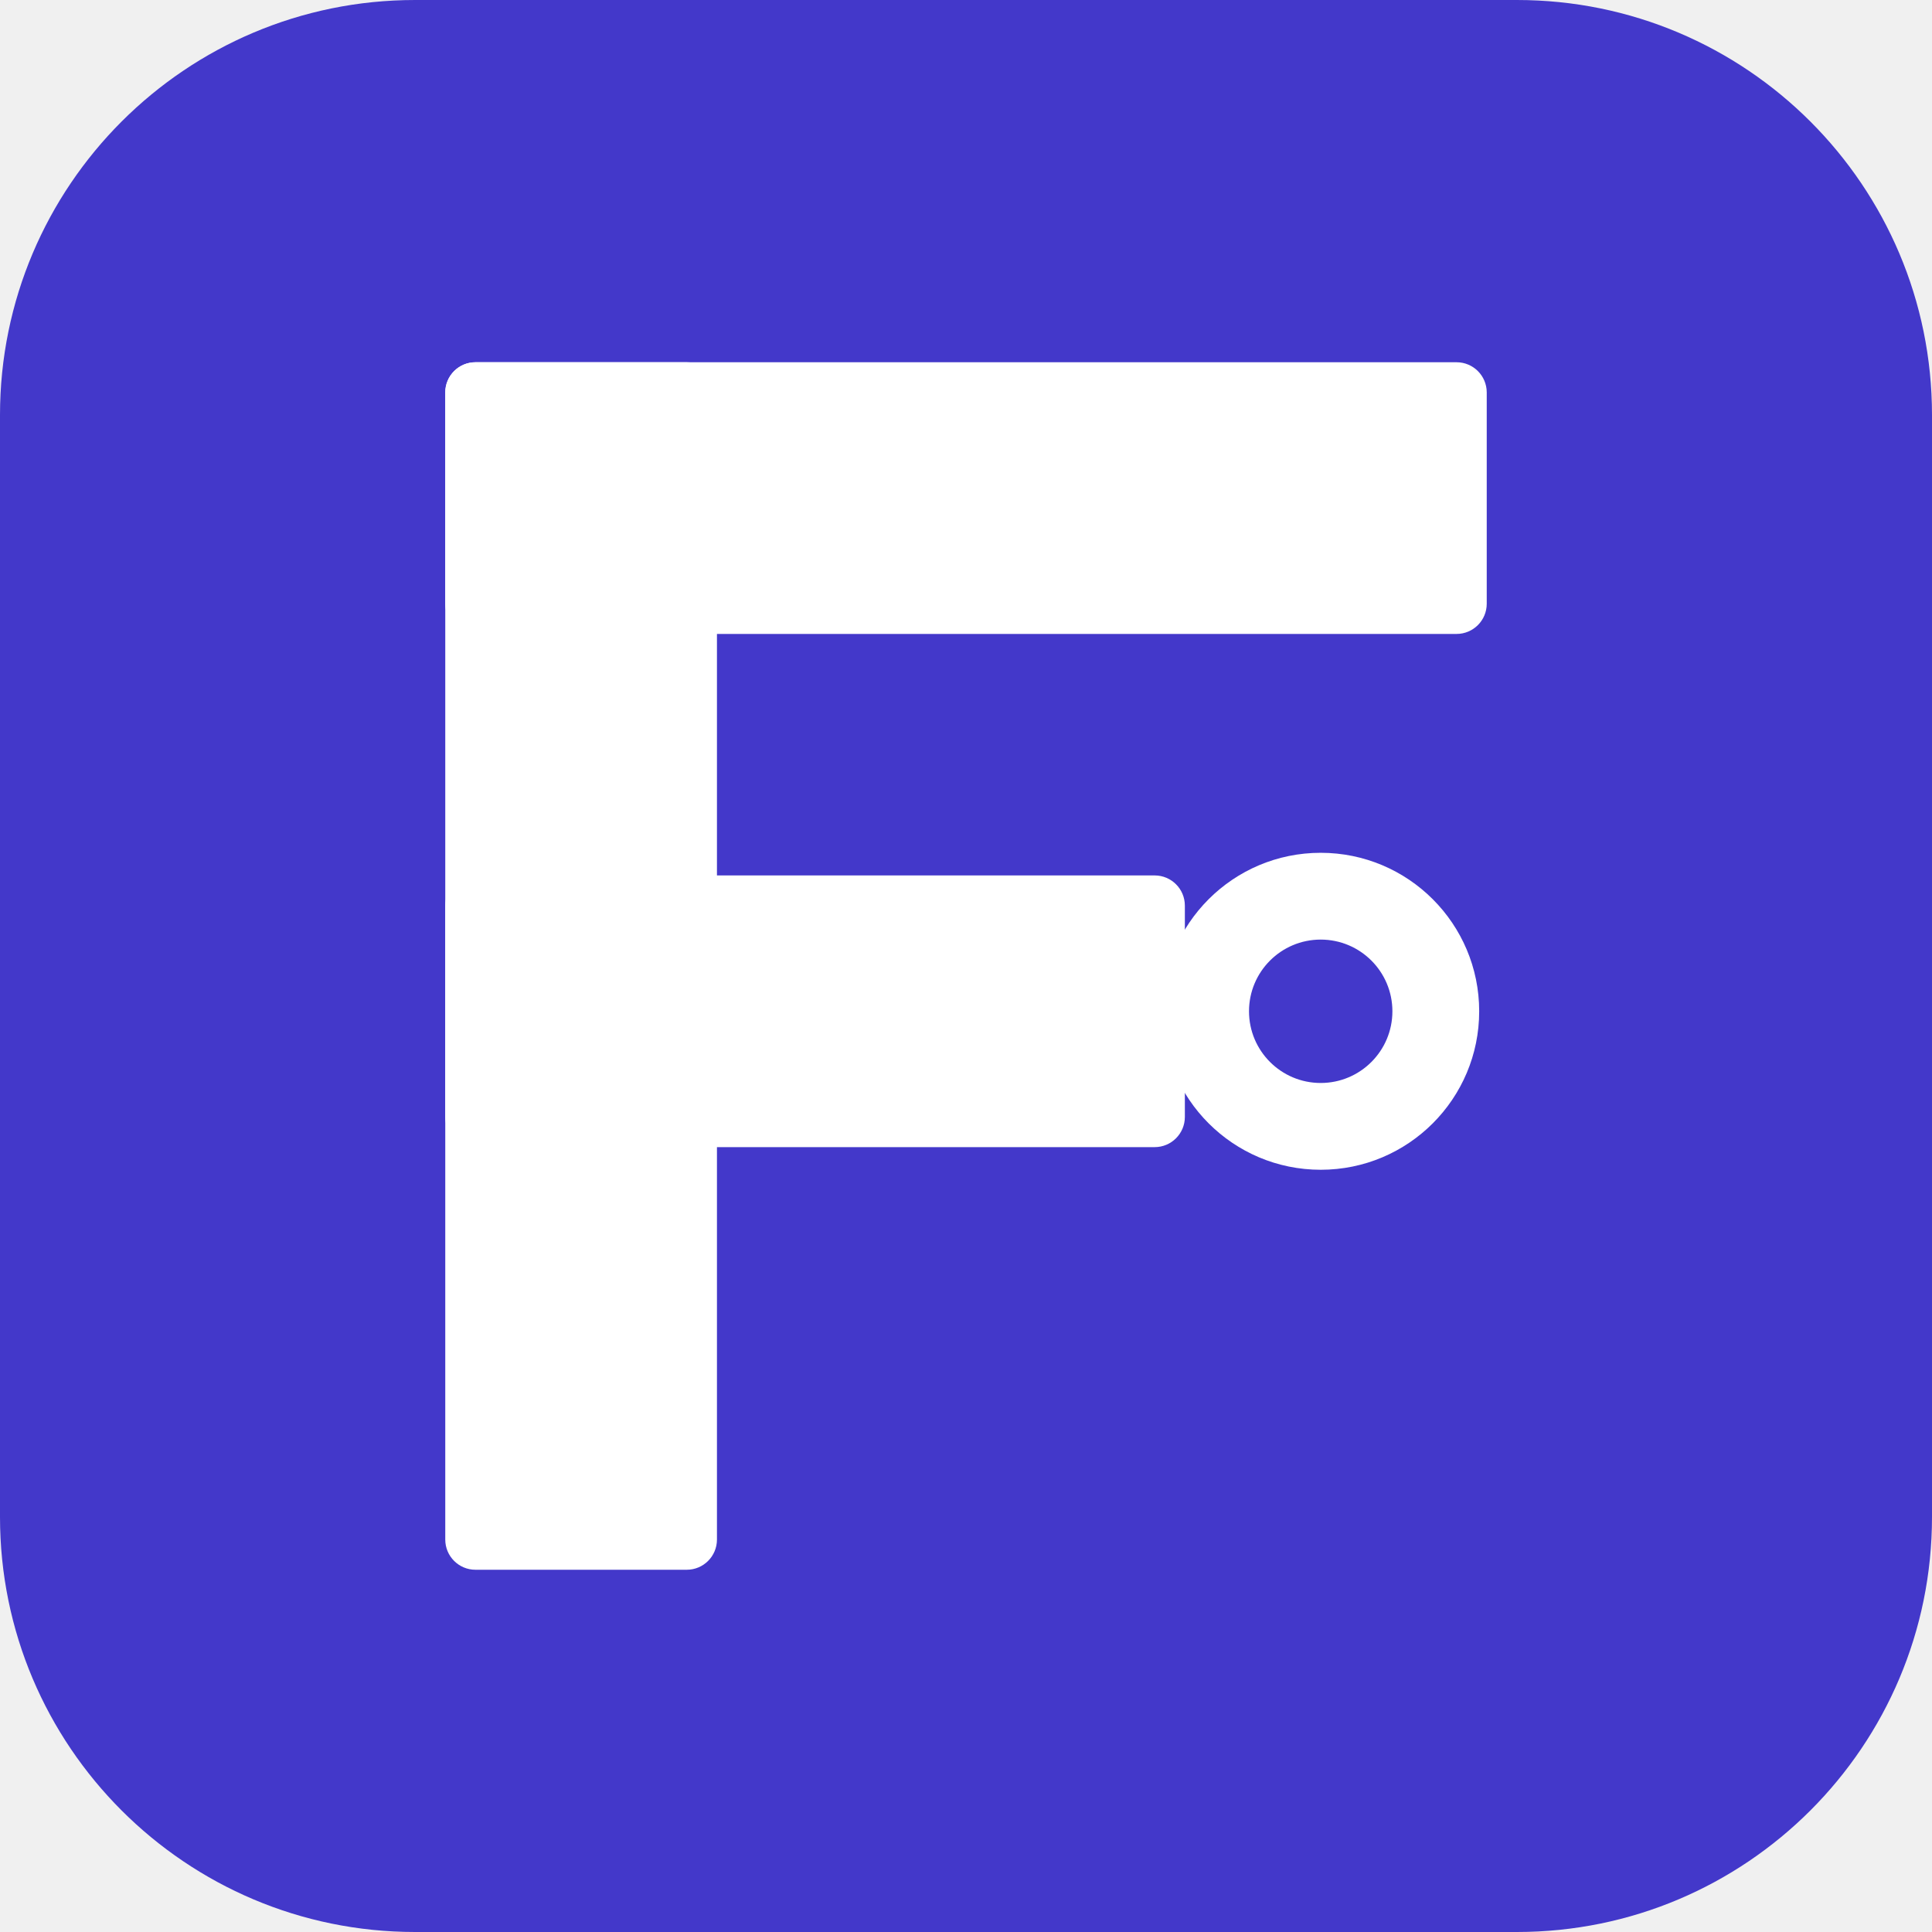
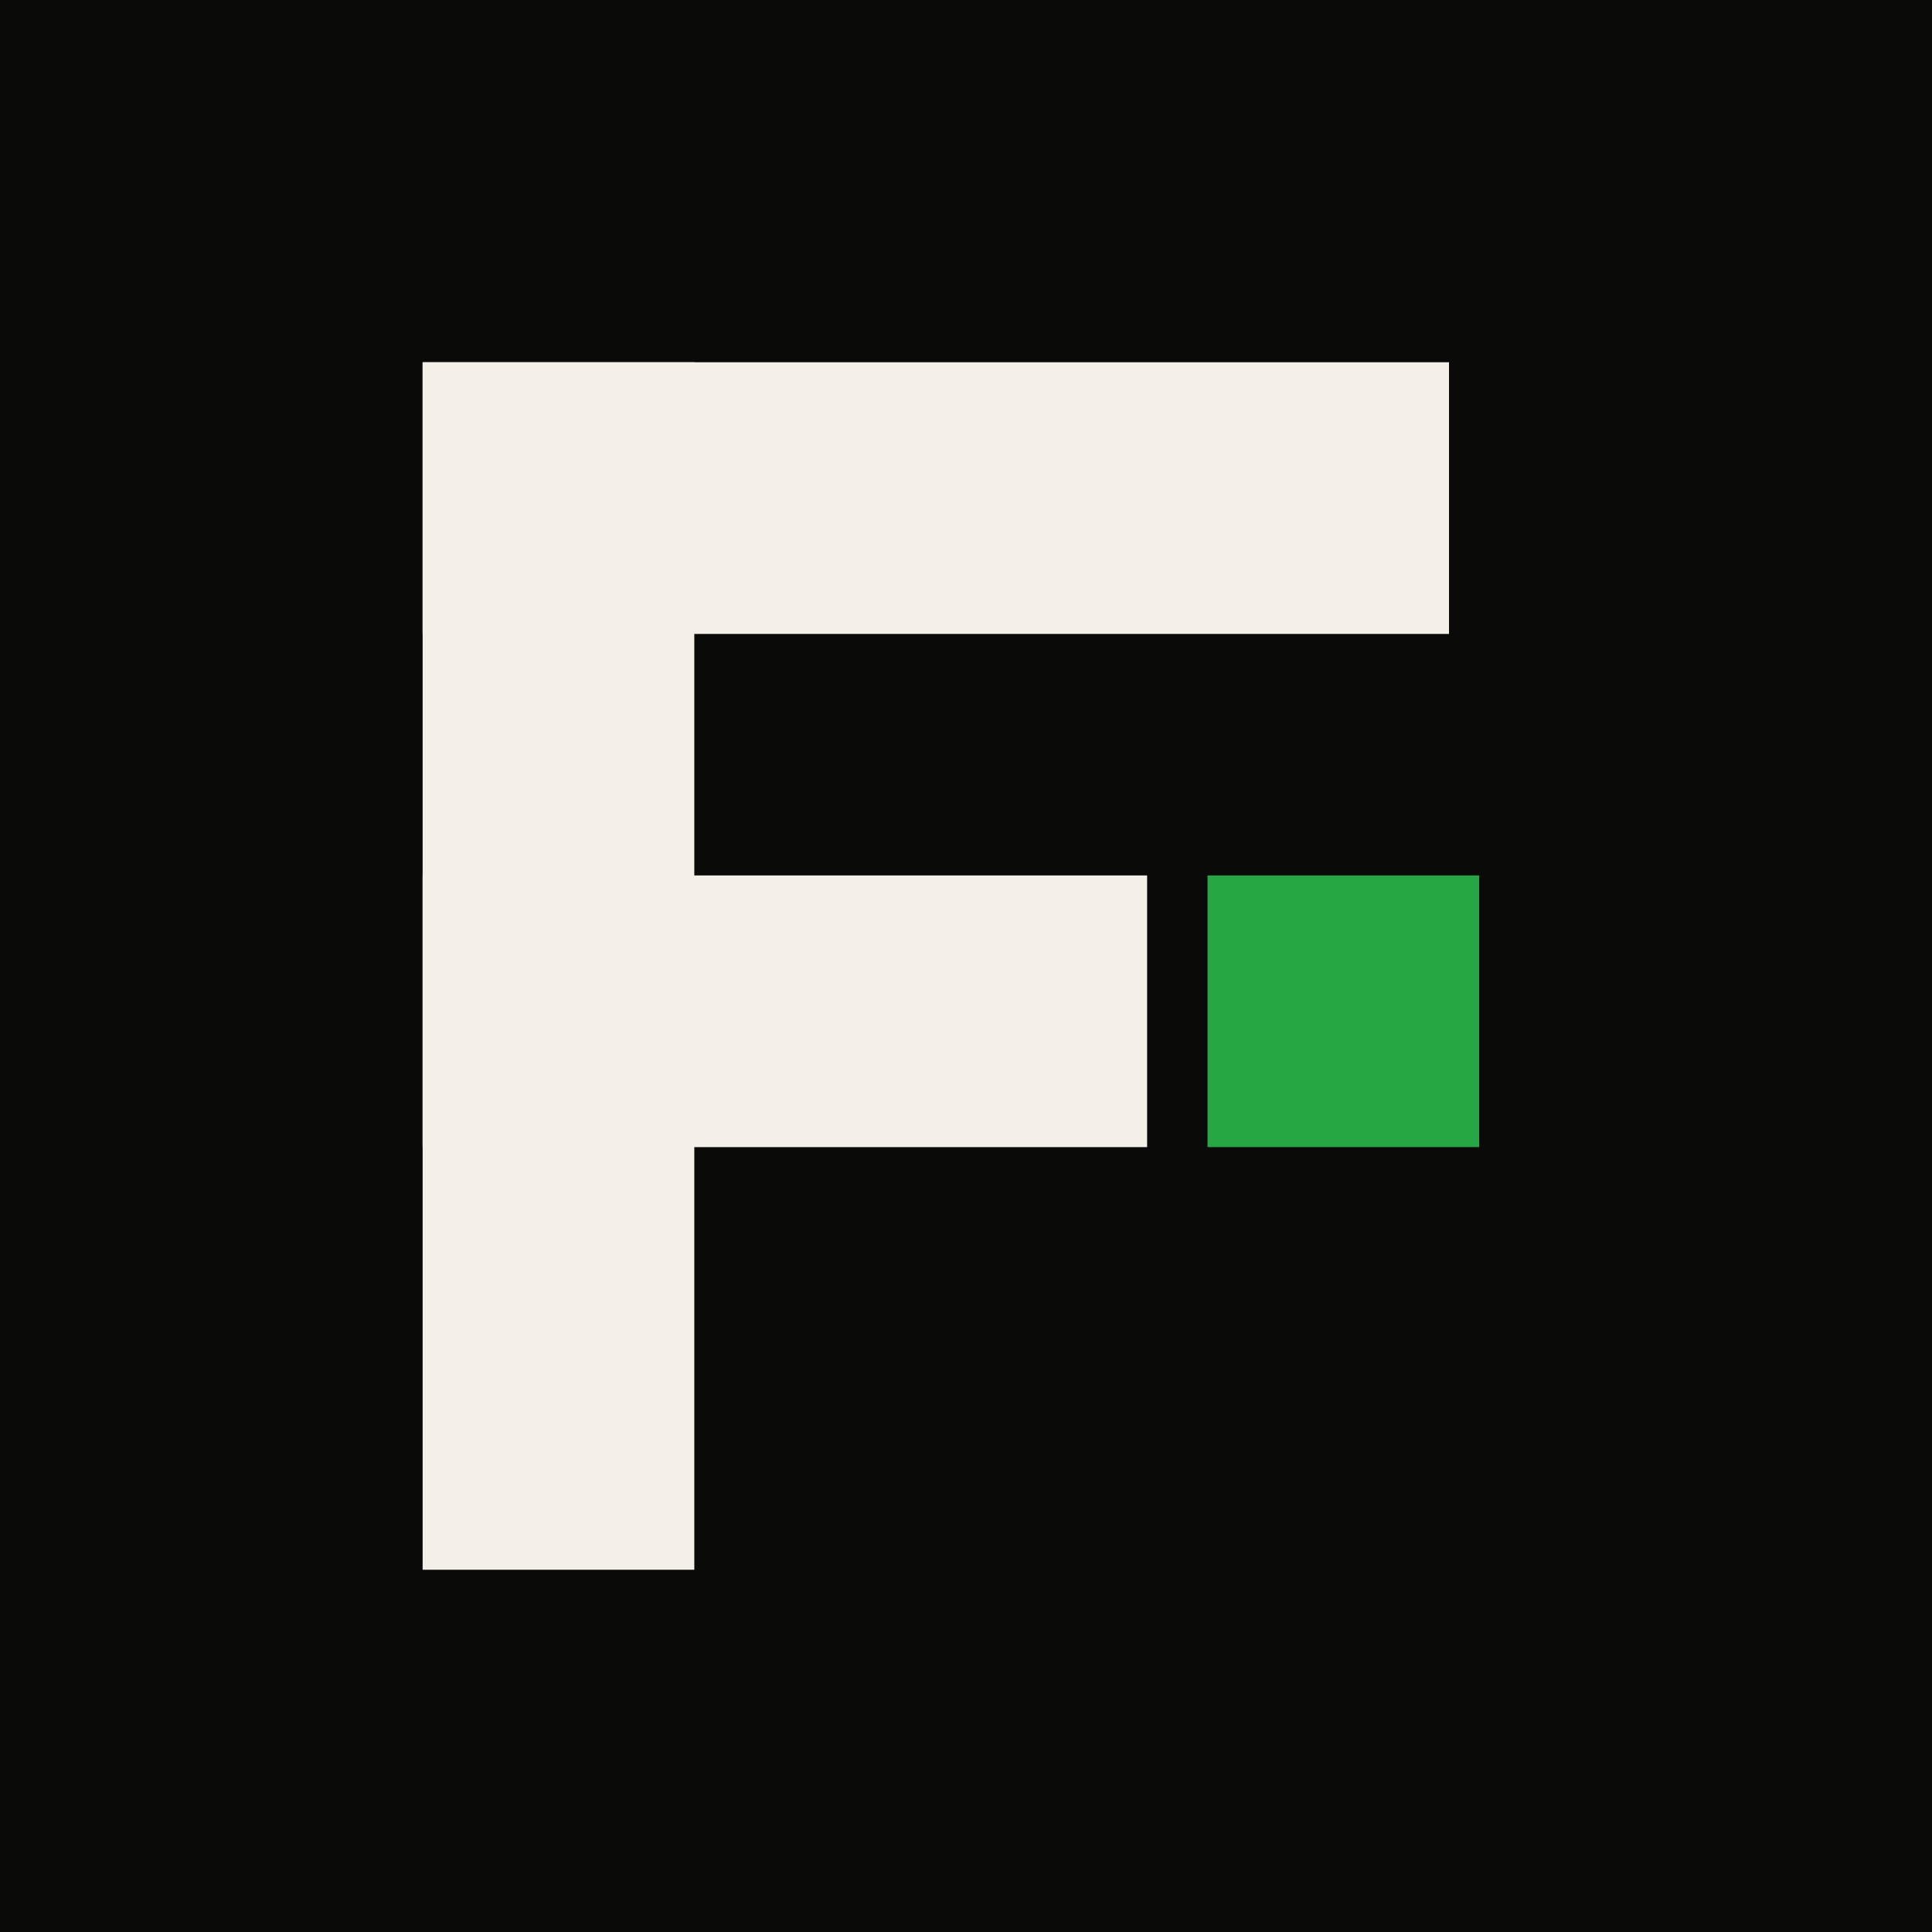
- <svg xmlns="http://www.w3.org/2000/svg" width="512" height="512" viewBox="0 0 512 512" fill="none">
-   <rect width="512" height="512" rx="110" fill="#4338CA" />
-   <rect x="118" y="96" width="72" height="320" rx="8" fill="white" />
-   <rect x="118" y="96" width="276" height="72" rx="8" fill="white" />
-   <rect x="118" y="232" width="196" height="72" rx="8" fill="white" />
-   <circle cx="350" cy="268" r="42" fill="white" />
-   <circle cx="350" cy="268" r="19" fill="#4338CA" />
+ <svg xmlns="http://www.w3.org/2000/svg" width="512" height="512" viewBox="0 0 48 48">
+   <rect width="48" height="48" fill="#0A0A08" />
+   <rect x="10.5" y="9" width="6.75" height="30" fill="#F4F0E8" />
+   <rect x="10.5" y="9" width="25.5" height="6.75" fill="#F4F0E8" />
+   <rect x="10.5" y="21.75" width="18" height="6.75" fill="#F4F0E8" />
+   <rect x="30" y="21.75" width="6.75" height="6.75" fill="#27A644" />
</svg>
